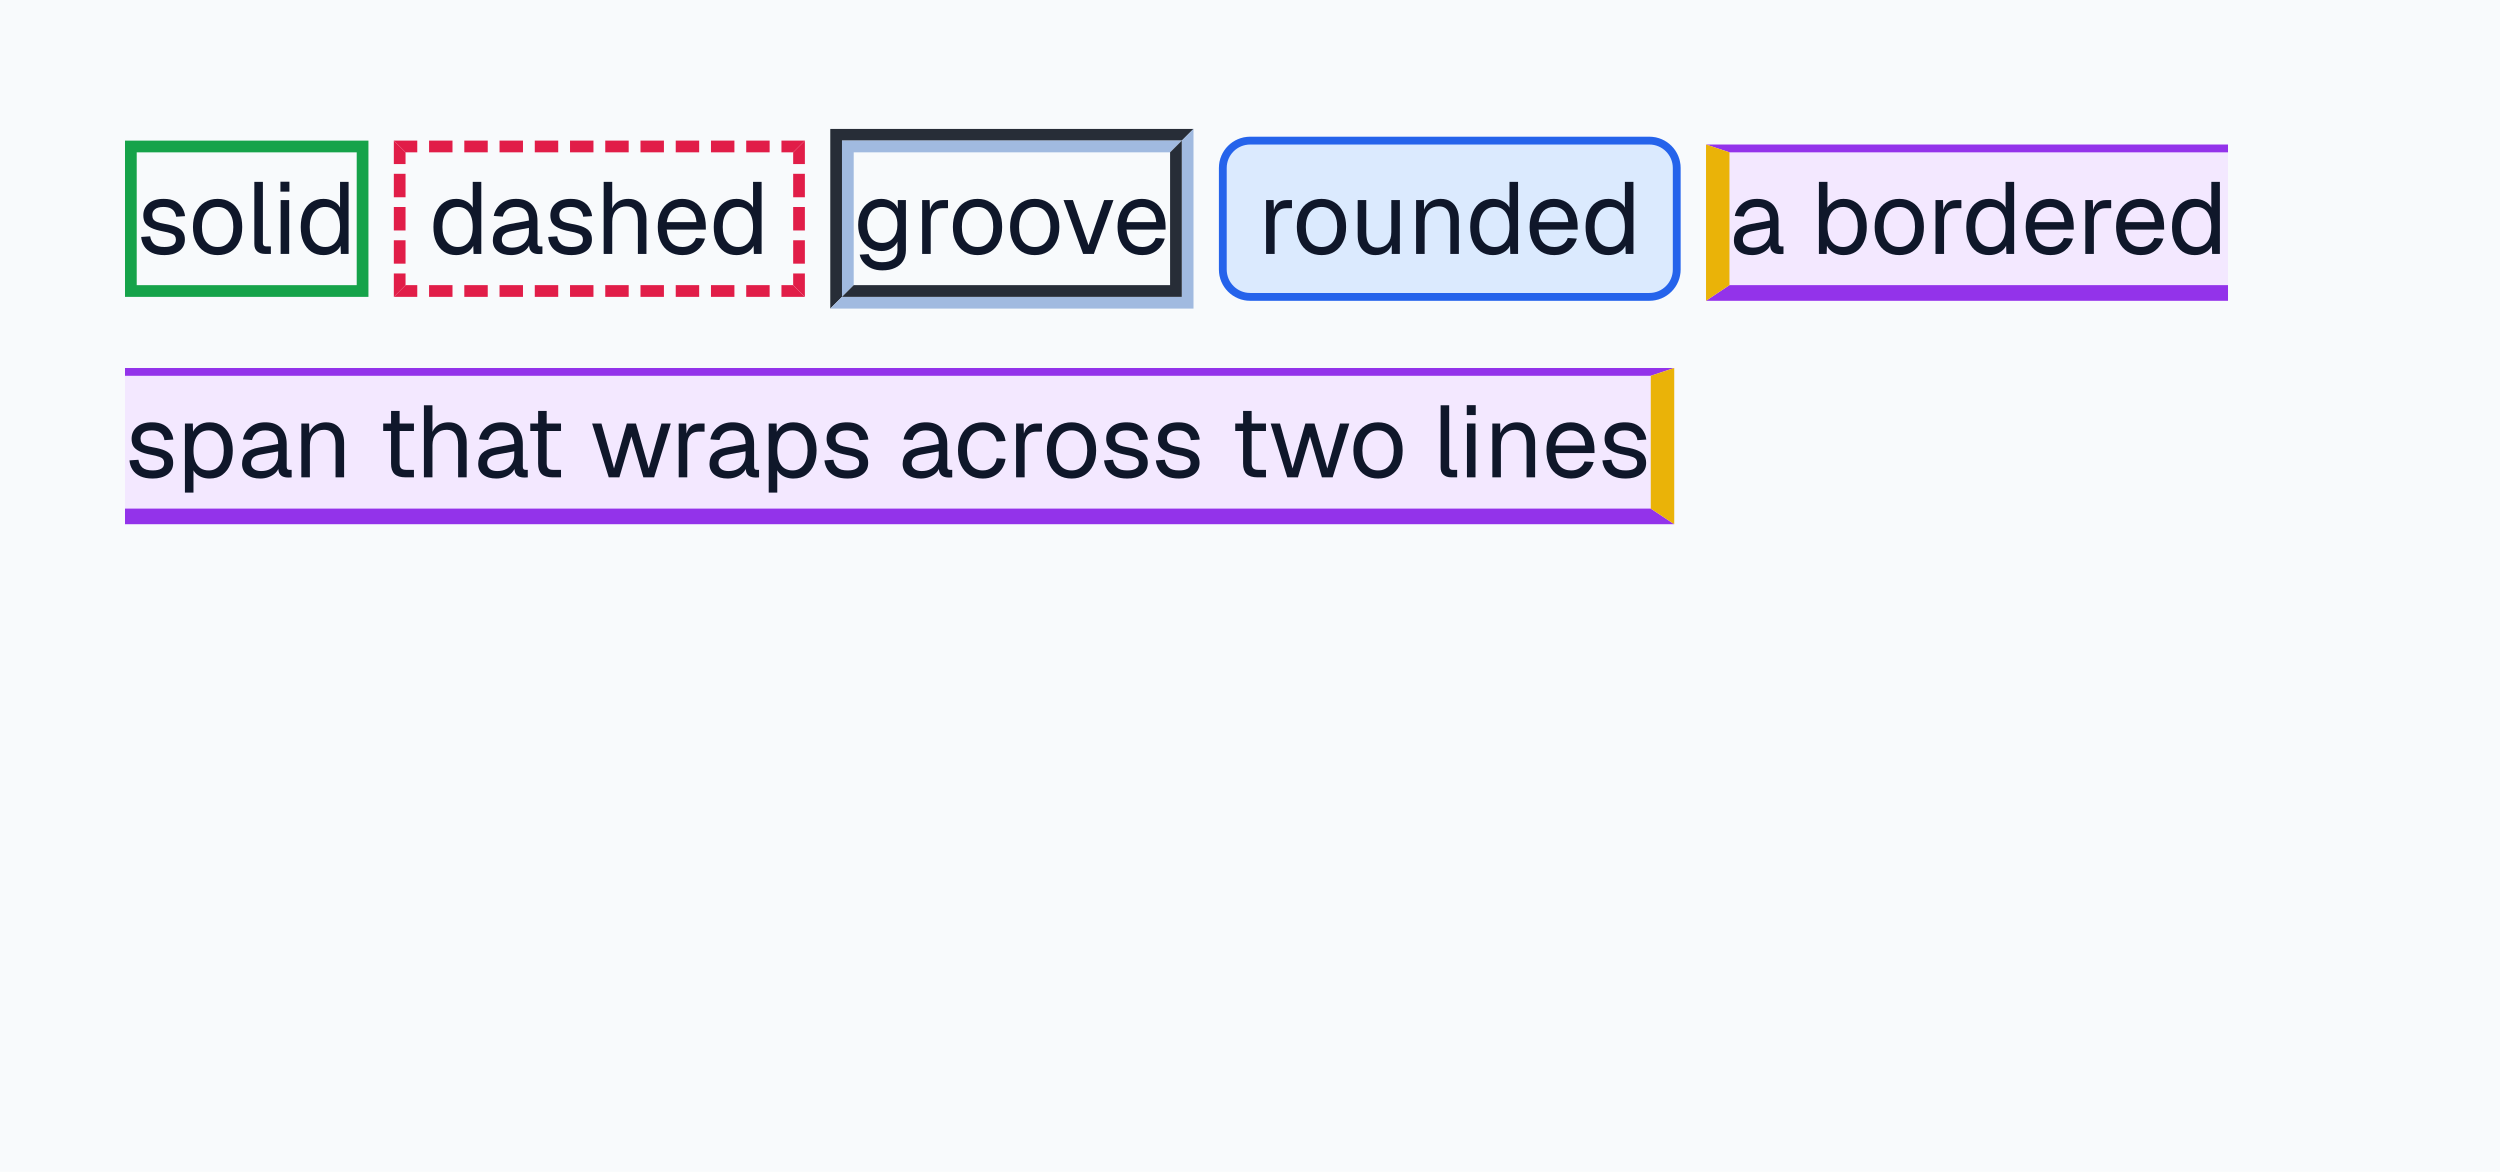
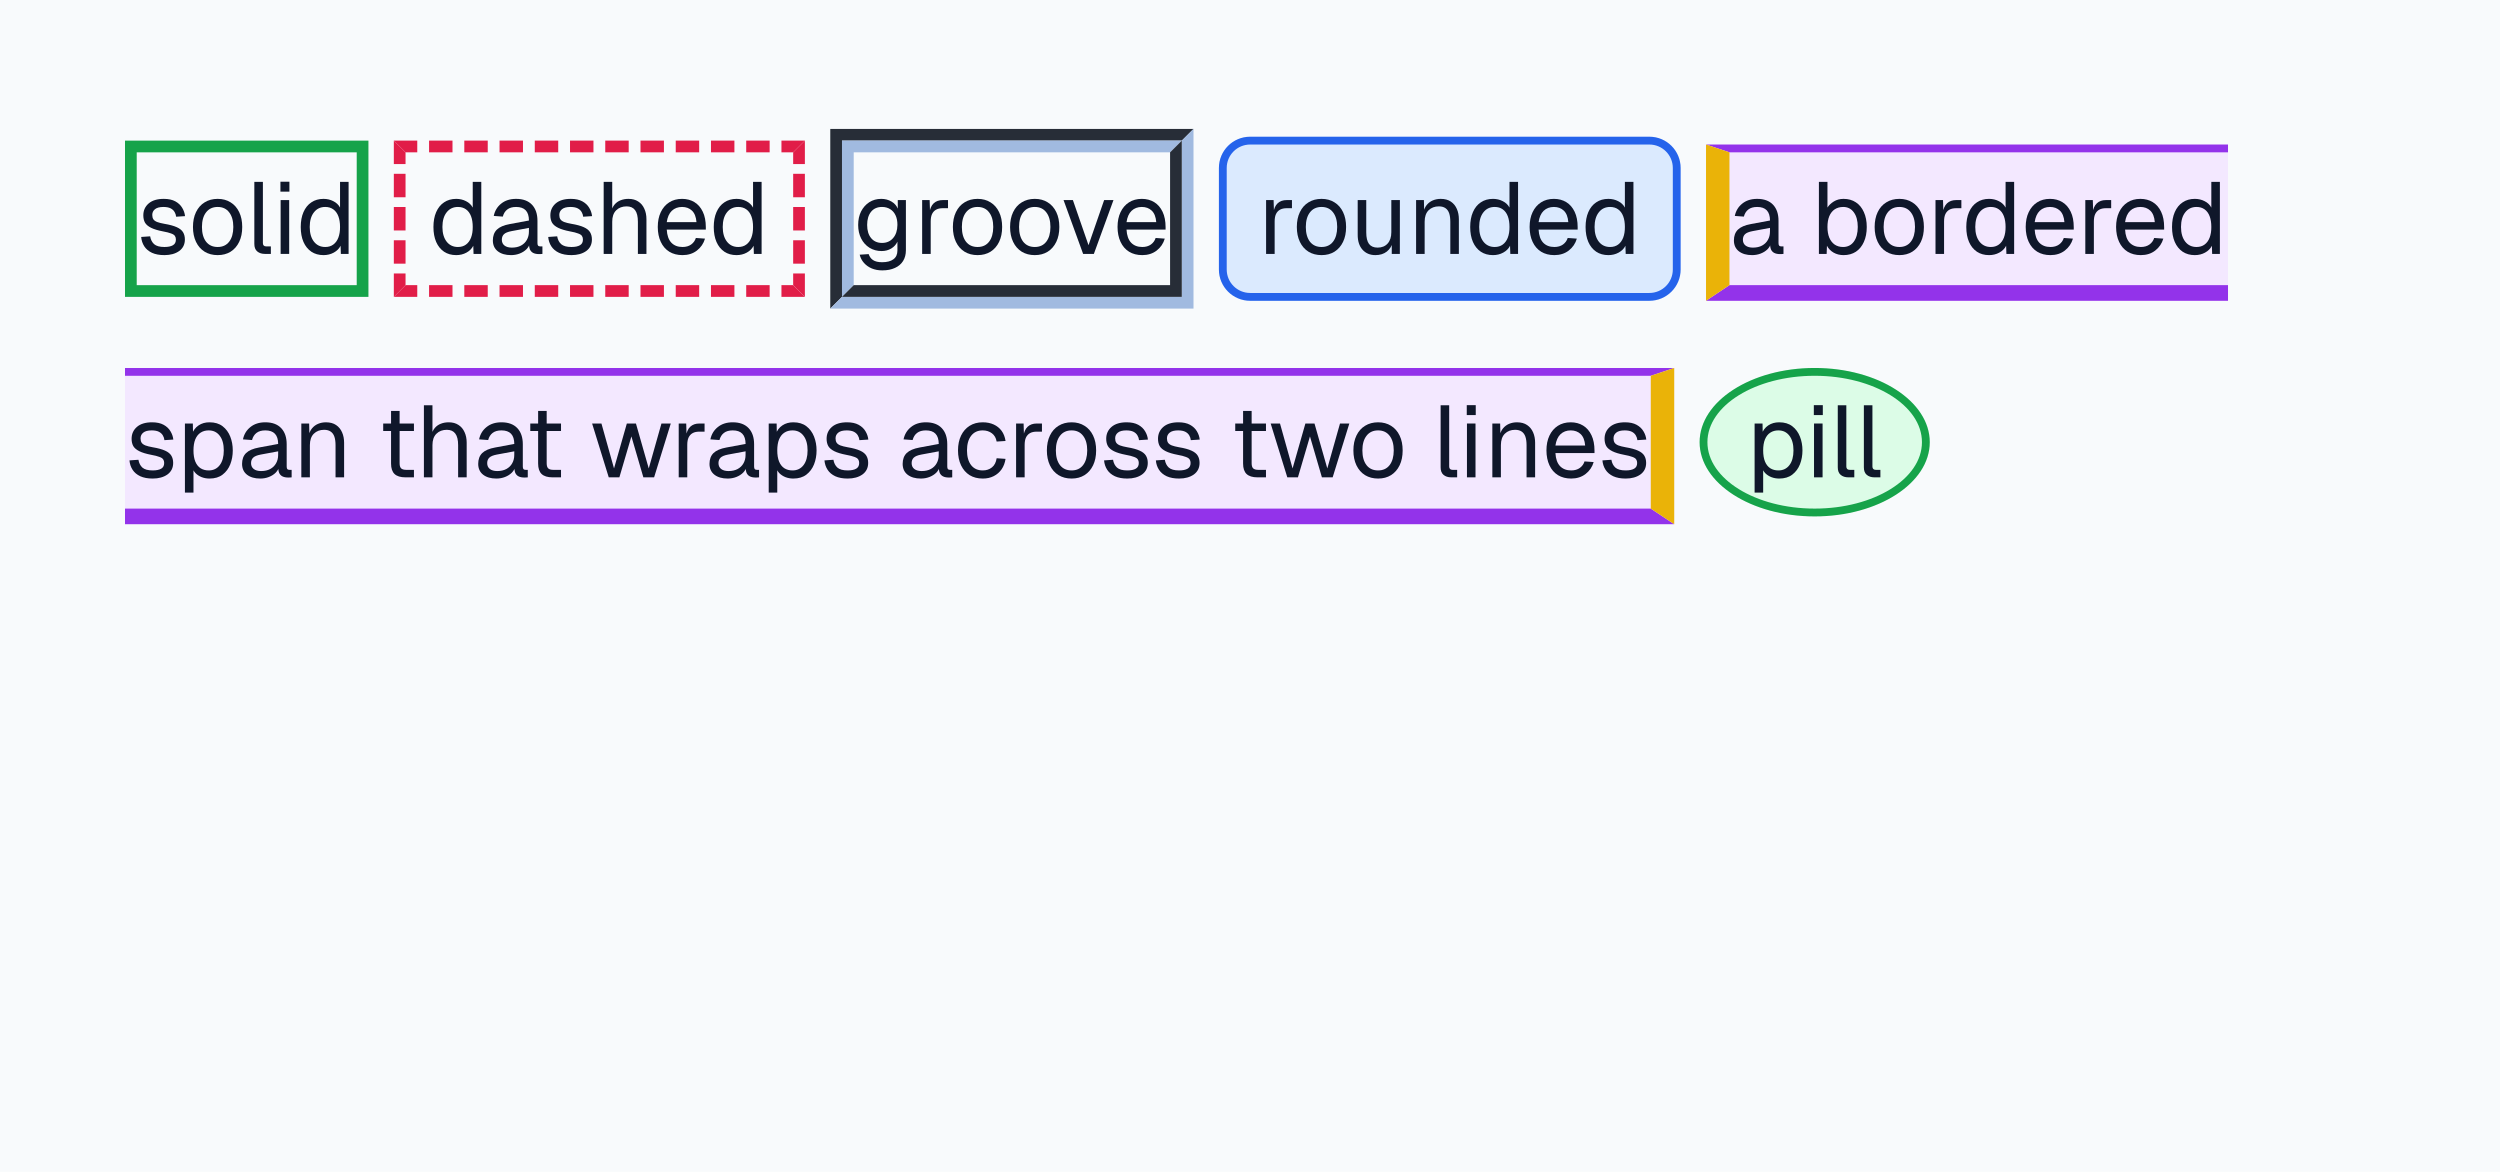
<svg xmlns="http://www.w3.org/2000/svg" width="640" height="300" viewBox="0 0 640 300">
  <rect x="0" y="0" width="640" height="300" fill="#f8fafc" />
  <path d="M32 36h62.32v40h-62.32v-40Zm3 3h56.32v34h-56.32v-34Z" fill="#16a34a" fill-rule="evenodd" />
  <clipPath id="cp0">
    <path d="M100.82 36l3 3h99.23l3-3Z" />
  </clipPath>
  <g clip-path="url(#cp0)">
    <path d="M100.82 37.5h105.23" fill="none" stroke="#e11d48" stroke-width="3" stroke-dasharray="6 3.021" />
  </g>
  <clipPath id="cp1">
    <path d="M206.05 36l-3 3v34l3 3Z" />
  </clipPath>
  <g clip-path="url(#cp1)">
    <path d="M204.55 36v40" fill="none" stroke="#e11d48" stroke-width="3" stroke-dasharray="6 2.5" />
  </g>
  <clipPath id="cp2">
    <path d="M206.05 76l-3-3h-99.23l-3 3Z" />
  </clipPath>
  <g clip-path="url(#cp2)">
    <path d="M100.82 74.5h105.23" fill="none" stroke="#e11d48" stroke-width="3" stroke-dasharray="6 3.021" />
  </g>
  <clipPath id="cp3">
    <path d="M100.82 76l3-3v-34l-3-3Z" />
  </clipPath>
  <g clip-path="url(#cp3)">
    <path d="M102.32 36v40" fill="none" stroke="#e11d48" stroke-width="3" stroke-dasharray="6 2.5" />
  </g>
  <path d="M212.55 33l3 3h86.99l3-3Zm0 46 3-3v-40l-3-3Z" fill="#272d37" />
  <path d="M215.55 36l3 3h80.99l3-3Zm0 40 3-3v-34l-3-3Z" fill="#a1bae0" />
  <path d="M305.54 33l-3 3v40l3 3Zm0 46-3-3h-86.99l-3 3Z" fill="#a1bae0" />
  <path d="M302.54 36l-3 3v34l3 3Zm0 40-3-3h-80.99l-3 3Z" fill="#272d37" />
  <path d="M320.04 35h102.2c4.42 0 8 3.58 8 8v26c0 4.42-3.58 8-8 8h-102.2c-4.42 0-8-3.58-8-8v-26c0-4.42 3.58-8 8-8Z" fill="#dbeafe" />
  <path d="M320.04 35h102.2c4.42 0 8 3.58 8 8v26c0 4.42-3.58 8-8 8h-102.2c-4.42 0-8-3.58-8-8v-26c0-4.42 3.58-8 8-8Zm0 2h102.2c3.31 0 6 2.69 6 6v26c0 3.31-2.69 6-6 6h-102.2c-3.32 0-6-2.69-6-6v-26c0-3.31 2.68-6 6-6Z" fill="#2563eb" fill-rule="evenodd" />
  <path d="M436.74 37h133.63v40h-133.63Z" fill="#f3e8ff" />
  <path d="M436.74 37l6 2h127.63v-2Zm133.63 40v-4h-127.63l-6 4Z" fill="#9333ea" />
  <path d="M436.74 77l6-4v-34l-6-2Z" fill="#eab308" />
  <path d="M32 94.2h396.6v40h-396.6Z" fill="#f3e8ff" />
  <path d="M32 94.2v2h390.6l6-2Zm396.6 40-6-4h-390.6v4Z" fill="#9333ea" />
  <path d="M428.6 94.2l-6 2v34l6 4Z" fill="#eab308" />
+   <path d="M464.56 94.2c16.27 0 29.46 8.51 29.46 19s-13.19 19-29.46 19-29.46-8.51-29.46-19 13.19-19 29.46-19Z" fill="#dcfce7" />
+   <path d="M464.56 94.2c16.27 0 29.46 8.51 29.46 19s-13.19 19-29.46 19-29.46-8.51-29.46-19 13.19-19 29.46-19Zm0 2c15.16 0 27.46 7.61 27.46 17s-12.3 17-27.46 17-27.46-7.61-27.46-17 12.29-17 27.46-17Z" fill="#16a34a" fill-rule="evenodd" />
  <g fill="#0f172a">
    <use href="#g0" x="35" y="65" />
    <use href="#g1" x="48.26" y="65" />
    <use href="#g2" x="63.03" y="65" />
    <use href="#g3" x="69.76" y="65" />
    <use href="#g4" x="75.85" y="65" />
  </g>
  <g fill="#0f172a">
    <use href="#g4" x="109.82" y="65" />
    <use href="#g5" x="125.03" y="65" />
    <use href="#g0" x="139.2" y="65" />
    <use href="#g6" x="152.46" y="65" />
    <use href="#g7" x="167.25" y="65" />
    <use href="#g4" x="181.58" y="65" />
  </g>
  <g fill="#0f172a">
    <use href="#g8" x="218.55" y="65" />
    <use href="#g9" x="233.99" y="65" />
    <use href="#g1" x="242.8" y="65" />
    <use href="#g1" x="257.44" y="65" />
    <use href="#g10" x="271.69" y="65" />
    <use href="#g7" x="284.95" y="65" />
  </g>
  <g fill="#0f172a">
    <use href="#g9" x="322.04" y="65" />
    <use href="#g1" x="330.85" y="65" />
    <use href="#g11" x="345.49" y="65" />
    <use href="#g12" x="360.44" y="65" />
    <use href="#g4" x="375.23" y="65" />
    <use href="#g7" x="390.44" y="65" />
    <use href="#g4" x="404.77" y="65" />
  </g>
  <g fill="#0f172a">
    <use href="#g5" x="442.74" y="65" />
    <use href="#g13" x="463.56" y="65" />
    <use href="#g1" x="478.77" y="65" />
    <use href="#g9" x="493.41" y="65" />
    <use href="#g4" x="502.23" y="65" />
    <use href="#g7" x="517.44" y="65" />
    <use href="#g9" x="531.76" y="65" />
    <use href="#g7" x="540.58" y="65" />
    <use href="#g4" x="554.9" y="65" />
  </g>
  <g fill="#0f172a">
    <use href="#g0" x="32" y="122.2" />
    <use href="#g14" x="45.26" y="122.2" />
    <use href="#g5" x="60.83" y="122.2" />
    <use href="#g12" x="75.06" y="122.2" />
    <use href="#g15" x="96.66" y="122.2" />
    <use href="#g6" x="106.44" y="122.2" />
    <use href="#g5" x="121.28" y="122.2" />
    <use href="#g15" x="134.31" y="122.2" />
    <use href="#g16" x="151" y="122.2" />
    <use href="#g9" x="171.67" y="122.2" />
    <use href="#g5" x="180.49" y="122.2" />
    <use href="#g14" x="194.71" y="122.2" />
    <use href="#g0" x="209.92" y="122.2" />
    <use href="#g5" x="229.94" y="122.2" />
    <use href="#g17" x="244.11" y="122.2" />
    <use href="#g9" x="258.04" y="122.2" />
    <use href="#g1" x="266.86" y="122.2" />
    <use href="#g0" x="281.5" y="122.2" />
    <use href="#g0" x="294.76" y="122.2" />
    <use href="#g15" x="314.78" y="122.2" />
    <use href="#g16" x="324.71" y="122.2" />
    <use href="#g1" x="345.33" y="122.2" />
    <use href="#g2" x="366.72" y="122.2" />
    <use href="#g3" x="373.46" y="122.2" />
    <use href="#g12" x="379.96" y="122.2" />
    <use href="#g7" x="394.75" y="122.2" />
    <use href="#g0" x="409.08" y="122.2" />
  </g>
+   <g fill="#0f172a">
+     <use href="#g14" x="447.1" y="122.2" />
+     <use href="#g3" x="462.31" y="122.2" />
+     <use href="#g2" x="468.39" y="122.2" />
+     <use href="#g2" x="475.07" y="122.2" />
+   </g>
  <defs>
    <path id="g0" d="M7.09.31q-1.89 0-3.18-.59-1.29-.61-1.97-1.66t-.8-2.4l2.3-.16q.2 1.25 1.01 2 .83.73 2.64.73 1.41 0 2.18-.45t.76-1.47q0-.54-.25-.9-.23-.38-.97-.64-.72-.29-2.12-.54-1.92-.37-3.02-.92t-1.55-1.31q-.43-.78-.43-1.88 0-1.84 1.36-3.03 1.37-1.18 3.87-1.18 1.81 0 2.97.64t1.75 1.65q.61 1 .73 2.13l-2.28.15q-.06-.65-.4-1.21-.33-.58-1-.93t-1.83-.36q-1.49 0-2.19.58-.69.56-.69 1.46 0 .67.27 1.1.28.43.97.71.69.26 1.87.47 2.03.34 3.18.87 1.14.52 1.59 1.28.47.77.47 1.86 0 1.89-1.47 2.96-1.47 1.04-3.77 1.04Z" />
    <path id="g1" d="M7.47.31q-1.91 0-3.34-.87-1.43-.89-2.21-2.52t-.78-3.81q0-2.2.78-3.81.78-1.63 2.21-2.5 1.43-.89 3.34-.89 1.89 0 3.3.89 1.42.87 2.2 2.5.78 1.61.78 3.81 0 2.19-.78 3.81t-2.2 2.52q-1.41.87-3.3.87Zm0-2.08q1.89 0 2.94-1.36t1.06-3.76q0-2.39-1.06-3.75-1.05-1.38-2.94-1.38-1.91 0-2.97 1.38-1.06 1.36-1.06 3.75t1.06 3.77q1.06 1.35 2.97 1.35Z" />
    <path id="g2" d="M4.78 0q-1.19 0-1.95-.63t-.75-1.96v-15.86h2.19v15.67q0 .42.21.64.22.22.65.22h1.18v1.92Z" />
    <path id="g3" d="M2.08 0v-13.78h2.19v13.78Zm-.05-15.94v-2.54h2.3v2.54Z" />
    <path id="g4" d="M6.97.31q-1.8 0-3.11-.87-1.31-.89-2.02-2.5-.7-1.63-.7-3.83t.7-3.81q.71-1.63 2.02-2.5 1.31-.89 3.11-.89 1.37 0 2.51.59 1.16.58 1.72 1.64v-6.59h2.19v18.45h-1.98l-.07-2.08q-.57 1.11-1.75 1.75-1.17.64-2.62.64Zm.44-2.08q1.22 0 2.06-.62.86-.63 1.3-1.78t.43-2.72q0-1.61-.43-2.75-.44-1.16-1.3-1.77-.85-.61-2.06-.61-1.82 0-2.89 1.38-1.08 1.36-1.08 3.75 0 2.36 1.08 3.75 1.07 1.37 2.89 1.37Z" />
    <path id="g5" d="M5.8.31q-2.13 0-3.39-.98t-1.27-2.77q0-1.76 1.03-2.78 1.05-1.01 3.31-1.42l4.9-.91q-.01-1.75-.83-2.61t-2.46-.86q-1.42 0-2.26.65-.83.64-1.14 1.82l-2.32-.17q.4-1.95 1.9-3.15 1.5-1.22 3.82-1.22 2.66 0 4.07 1.5 1.4 1.48 1.4 4.12v5.69q0 .47.16.67.17.19.56.19h.55v1.92q-.1.03-.33.03-.23.02-.5.02-.94 0-1.53-.3-.58-.3-.85-.92-.24-.64-.24-1.69l.26.05q-.19.89-.89 1.61-.7.7-1.75 1.11-1.03.4-2.2.4Zm.2-1.92q1.39 0 2.36-.53t1.48-1.45q.53-.94.53-2.08l.01-.99-4.47.83q-1.41.27-1.94.8t-.53 1.39q0 .97.68 1.5.69.53 1.88.53Z" />
    <path id="g6" d="M2.08 0v-18.45h2.19v7.72l-.27-.07q.27-1.14.89-1.86.63-.73 1.53-1.07.91-.36 2-.36 1.49 0 2.5.67 1.03.65 1.56 1.84.55 1.17.55 2.72v8.86h-2.19v-8.23q0-2.02-.72-2.97-.71-.97-2.17-.97-1.65 0-2.67 1.01t-1.01 2.94v8.22Z" />
    <path id="g7" d="M7.47.31q-1.95 0-3.38-.87-1.42-.89-2.18-2.52t-.77-3.81q0-2.19.77-3.8t2.15-2.5q1.39-.9 3.3-.9 1.8 0 3.17.84t2.14 2.47q.77 1.61.77 3.92v.64h-10q.12 2.22 1.17 3.34 1.06 1.11 2.86 1.11 1.34 0 2.22-.64t1.2-1.67l2.34.17q-.54 1.86-2.07 3.05-1.52 1.17-3.69 1.17Zm-4.03-8.45h7.61q-.16-2-1.16-2.94t-2.53-.94q-1.59 0-2.63.99-1.01.97-1.29 2.89Z" />
    <path id="g8" d="M7.31 4.22q-1.48 0-2.69-.5-1.18-.5-1.99-1.41t-1.1-2.11l2.3-.15q.31.97 1.09 1.51.8.57 2.39.57 1.86-.01 2.86-.76 1.02-.75 1.02-2.26v-2.24q-.5 1.1-1.6 1.76-1.09.64-2.43.64-1.75 0-3.13-.85-1.36-.86-2.12-2.36-.77-1.51-.77-3.47 0-1.98.75-3.47.77-1.49 2.09-2.35 1.35-.86 3.07-.86 1.45 0 2.61.68t1.62 1.82v-2.19h2.08v12.84q0 1.61-.73 2.77t-2.08 1.76q-1.35.63-3.24.63Zm-.06-7.03q1.77 0 2.83-1.24 1.08-1.23 1.11-3.36.01-1.43-.47-2.45-.47-1.03-1.38-1.59-.89-.57-2.09-.57-1.81 0-2.81 1.24t-1 3.37 1.01 3.36q1.03 1.24 2.8 1.24Z" />
    <path id="g9" d="M2.08 0v-13.78h1.92l.11 3.48-.2-.07q.25-1.77 1.12-2.58.88-.83 2.33-.83h1.34v2.08h-1.31q-1.05 0-1.73.37-.69.38-1.05 1.13-.34.73-.34 1.89v8.31Z" />
    <path id="g10" d="M5.59 0l-5.01-13.78h2.39l4 11.55 4-11.55h2.39l-5.02 13.78Z" />
    <path id="g11" d="M6.61.31q-2.06 0-3.3-1.39t-1.23-3.83v-8.87h2.19v8.26q0 2 .7 2.96.72.95 2.2.95 1.64 0 2.58-1.05t.94-2.9v-8.22h2.19l-.01 13.78h-2.07v-3.41l.32.19q-.4 1.69-1.57 2.61t-2.94.92Z" />
    <path id="g12" d="M2.08 0v-13.78h2l.08 3.51-.25-.23q.25-1.22.89-2.02.65-.79 1.57-1.18.94-.39 2.01-.39 1.57 0 2.6.7t1.54 1.89q.51 1.17.51 2.64v8.86h-2.19v-8.23q0-1.29-.29-2.16-.3-.88-.96-1.33t-1.68-.45q-1.6 0-2.63 1-1.01 1-1.01 2.94v8.23Z" />
    <path id="g13" d="M8.39.31q-1.42 0-2.55-.64-1.11-.64-1.7-1.75l-.08 2.08h-1.98v-18.45h2.19v6.59q.51-.86 1.61-1.55 1.09-.68 2.51-.68 1.83 0 3.16.89 1.32.87 2.04 2.5.74 1.61.74 3.81t-.74 3.83q-.72 1.61-2.04 2.5-1.33.87-3.16.87Zm-.12-2.08q1.75 0 2.75-1.37 1.01-1.39 1.01-3.75 0-2.39-1.01-3.75-1-1.38-2.71-1.38-1.26 0-2.19.61-.9.61-1.39 1.77-.46 1.14-.46 2.75 0 1.56.46 2.72.49 1.15 1.38 1.78.91.62 2.16.62Z" />
    <path id="g14" d="M2.08 3.91v-17.69h2.03l.05 2.97-.32-.16q.54-1.53 1.74-2.33t2.8-.79q2.04 0 3.35 1.01t1.96 2.66q.64 1.64.64 3.53 0 1.91-.64 3.55-.64 1.62-1.96 2.64-1.31 1.01-3.35 1.01-1.07 0-2.01-.36-.92-.37-1.56-1.01-.62-.66-.86-1.53l.32-.38v6.88Zm6.08-5.68q1.79 0 2.82-1.34 1.05-1.36 1.05-3.78t-1.05-3.77q-1.03-1.36-2.82-1.36-1.19 0-2.07.58-.87.56-1.36 1.72-.46 1.14-.46 2.83t.46 2.84q.47 1.14 1.35 1.72.89.56 2.08.56Z" />
    <path id="g15" d="M7.13 0q-1.88 0-2.79-.86-.89-.86-.89-2.67v-13.47h2.19v13.41q0 .93.41 1.31.42.36 1.28.36h1.98v1.92Zm-5.69-11.86v-1.92h7.87v1.92Z" />
    <path id="g16" d="M4.84 0l-4.26-13.78h2.39l3.22 11.5 3.28-11.5h2.33l3.28 11.5 3.25-11.5h2.39l-4.27 13.78h-2.75l-3.06-10.48-3.08 10.48Z" />
    <path id="g17" d="M7.47.31q-1.94 0-3.36-.87-1.41-.89-2.19-2.52t-.78-3.81.78-3.8q.78-1.61 2.19-2.5 1.42-.9 3.36-.9 1.58 0 2.81.56t2.02 1.62q.78 1.07 1.01 2.6l-2.28.15q-.23-1.37-1.2-2.11t-2.36-.75q-1.91 0-2.97 1.38-1.06 1.36-1.06 3.75t1.06 3.77q1.06 1.35 2.97 1.35 1.39 0 2.36-.78t1.2-2.34l2.28.16q-.23 1.53-1.01 2.67-.78 1.12-2.02 1.75t-2.81.62Z" />
  </defs>
</svg>
